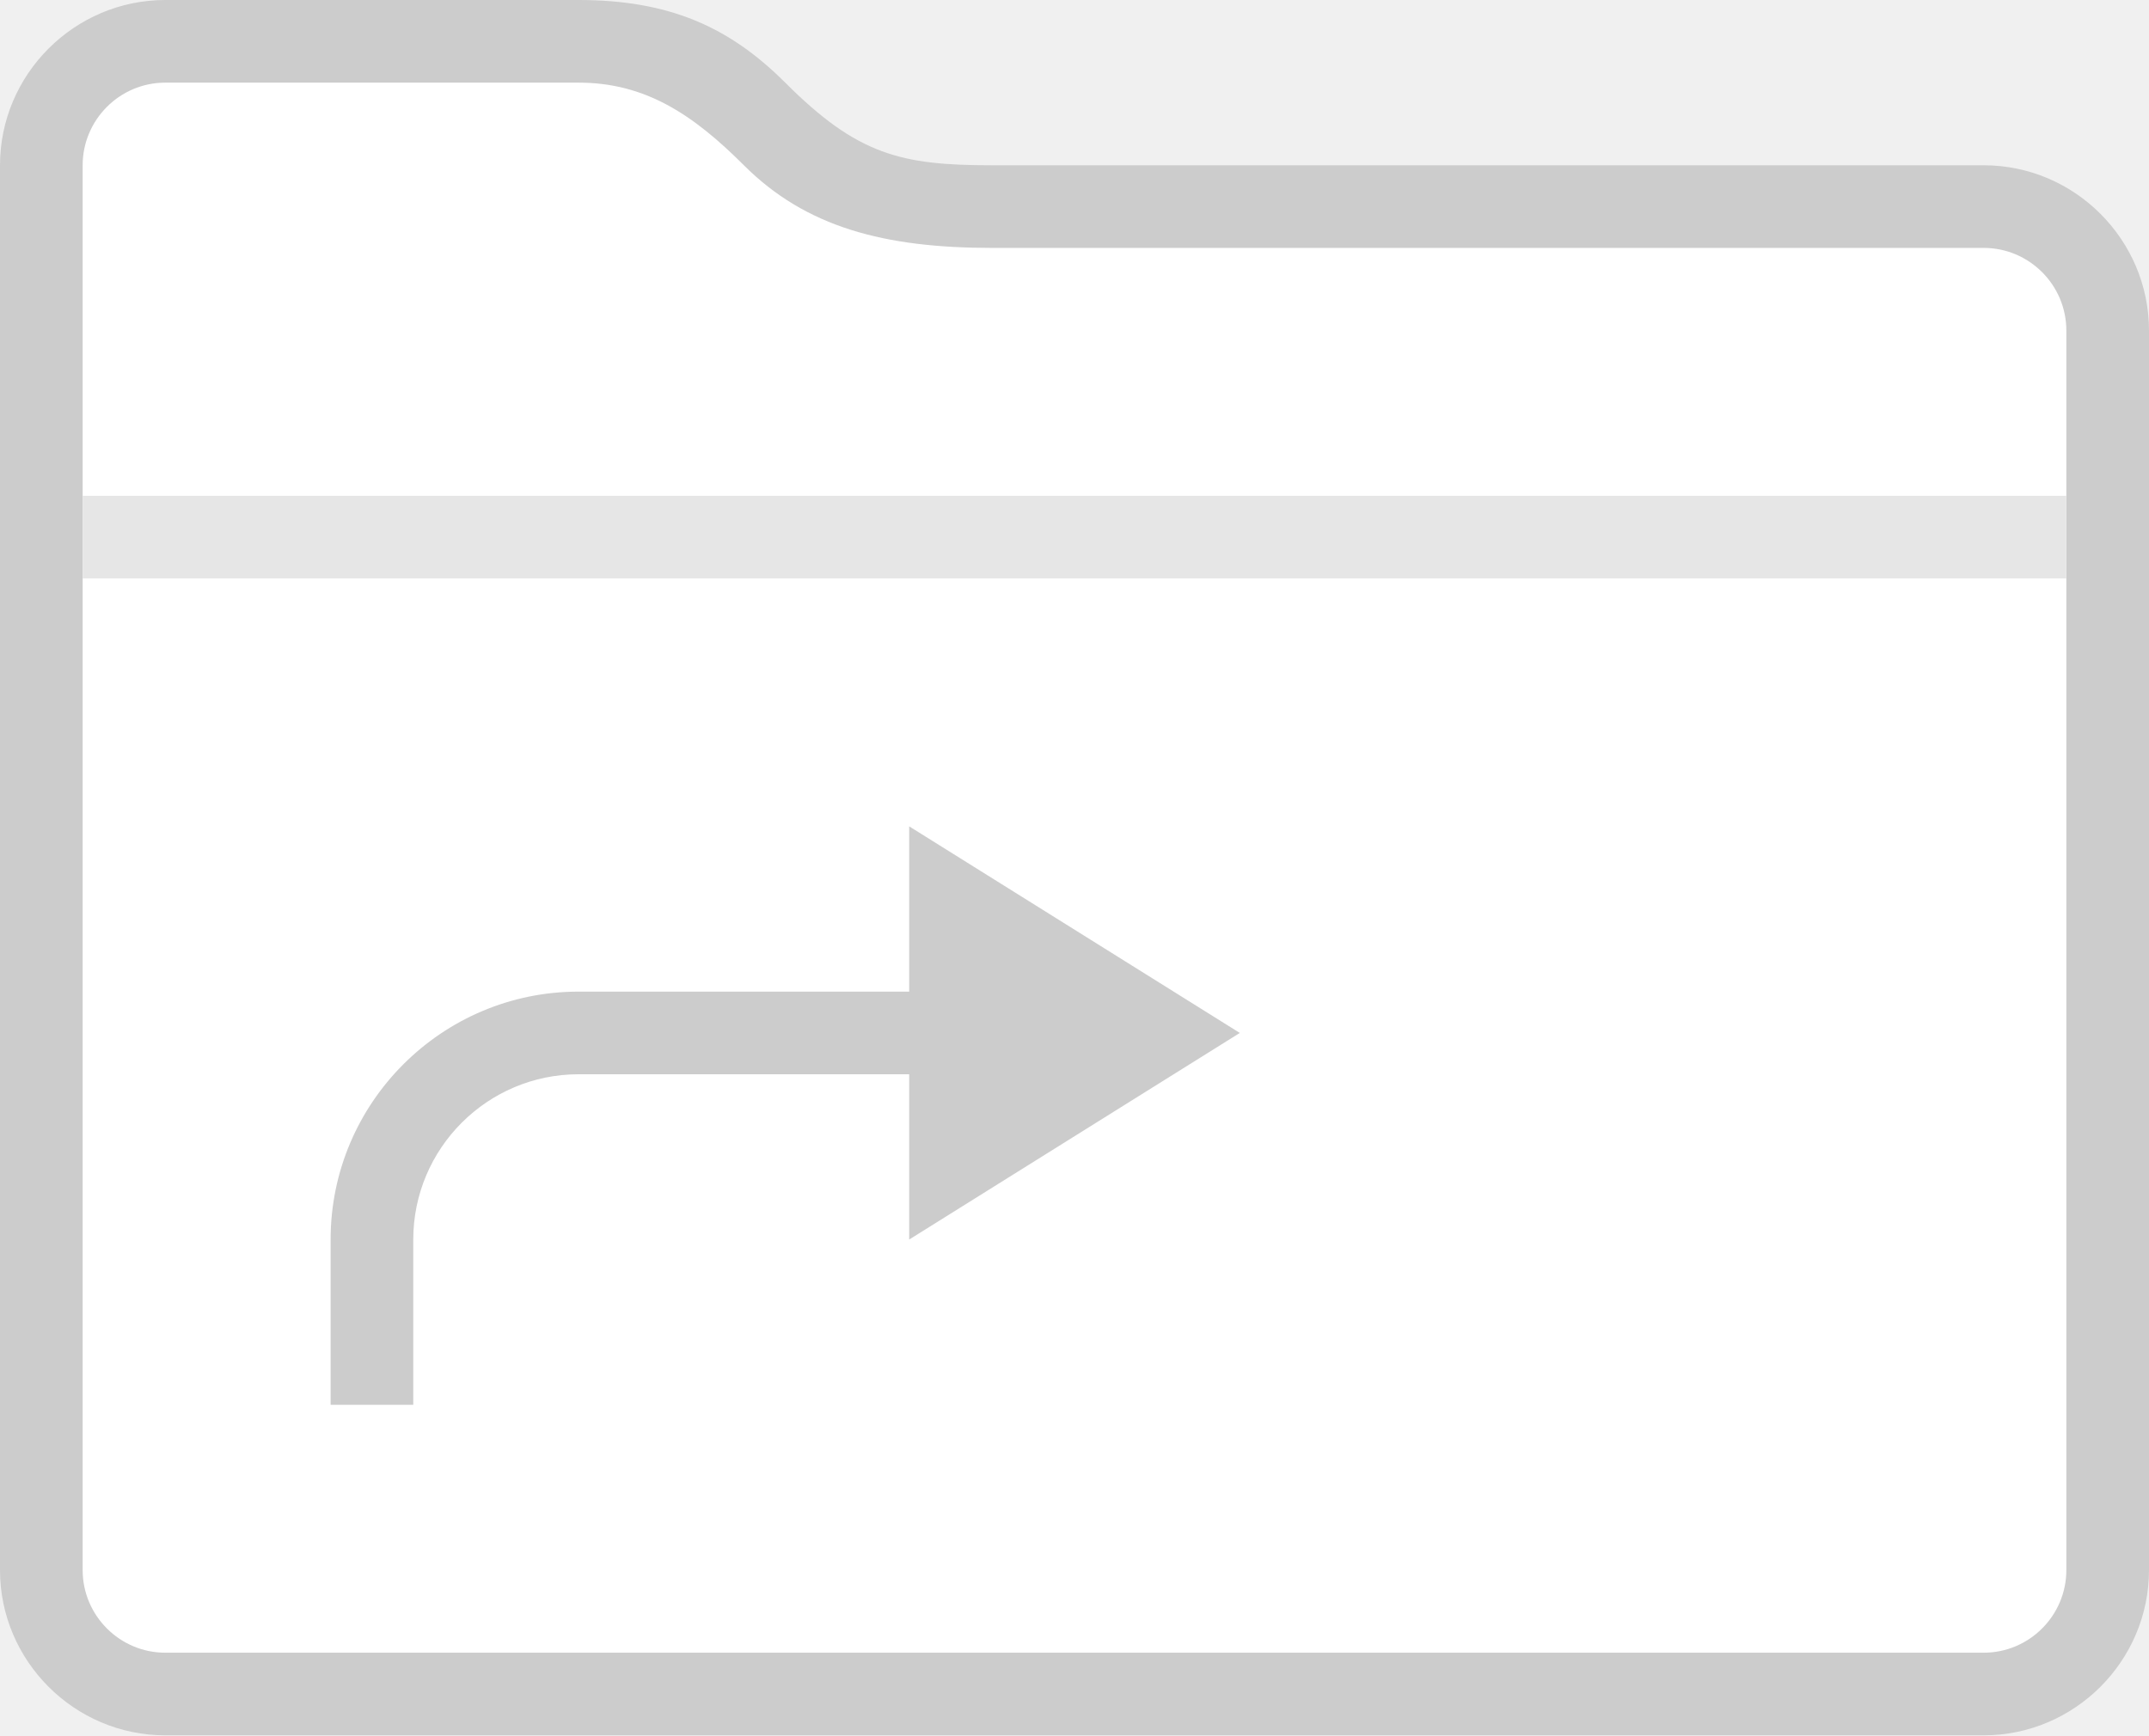
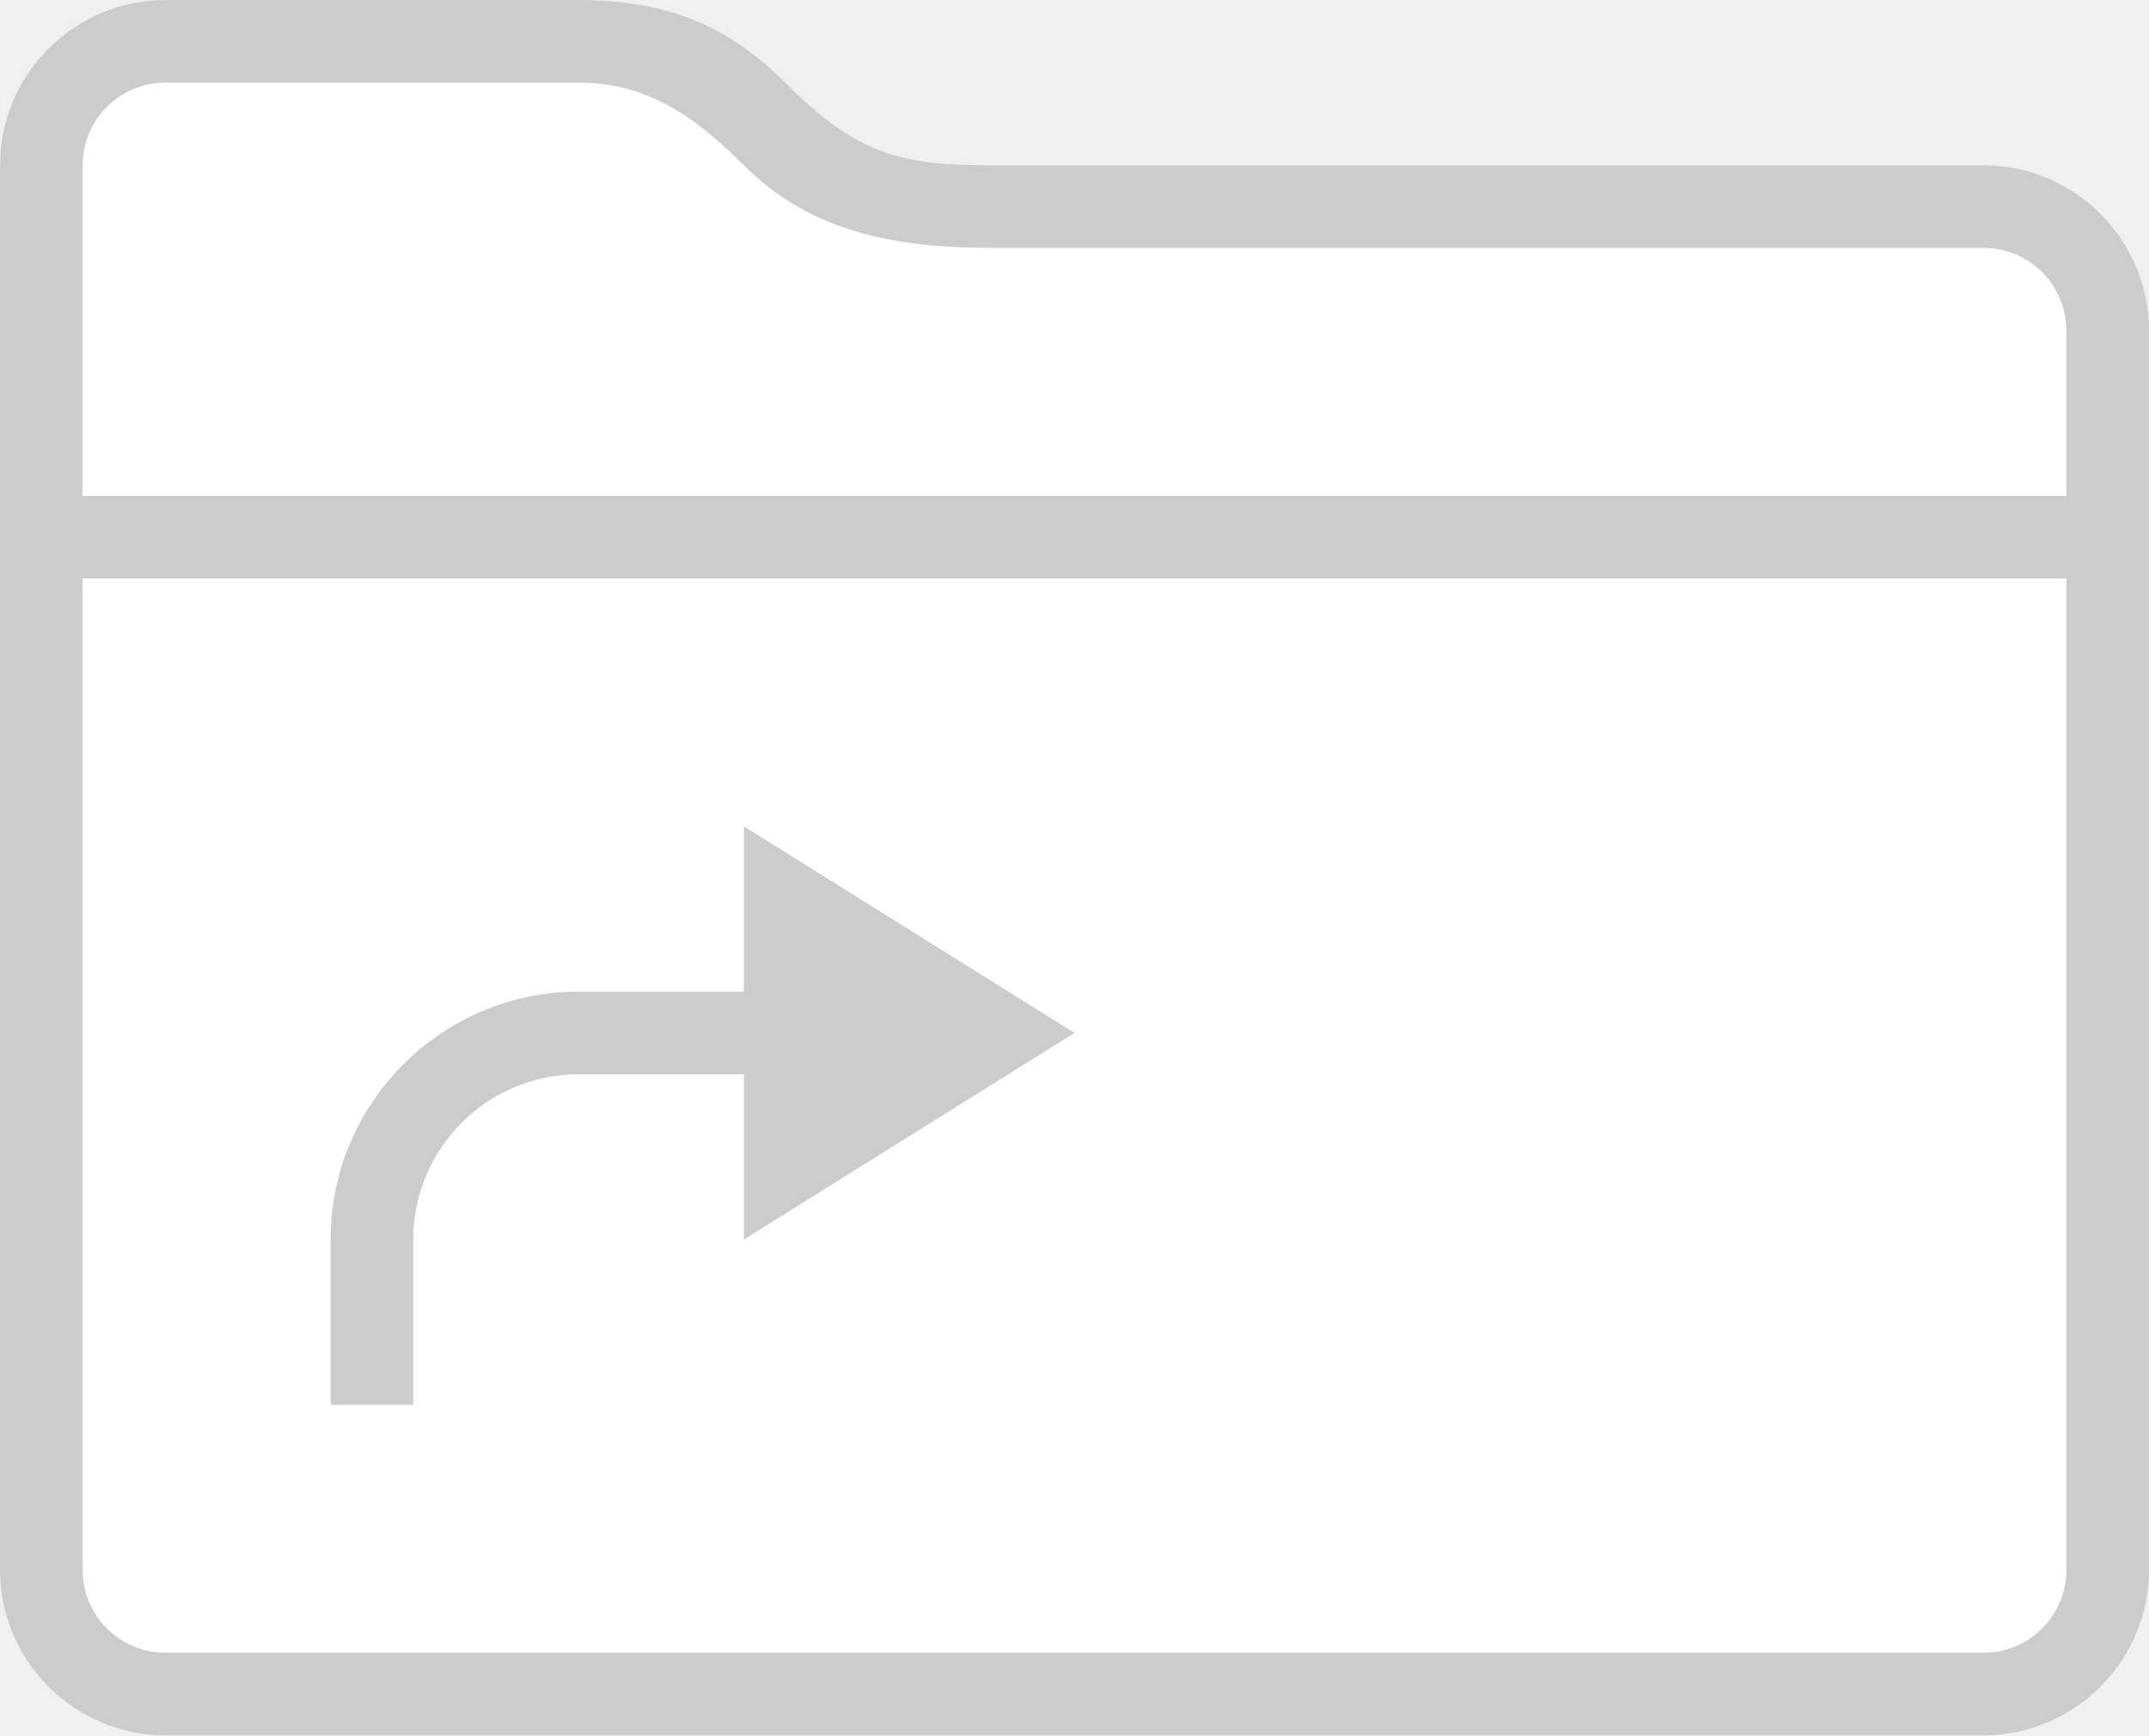
<svg xmlns="http://www.w3.org/2000/svg" version="1.1" id="Layer_1" x="0px" y="0px" width="26px" height="21px" viewBox="0 0 26 21" enable-background="new 0 0 26 21" xml:space="preserve">
-   <g>
-     <g>
-       <g>
-         <path fill="#CCCCCC" d="M7,0H2C0.9,0,0,0.9,0,2v17c0,1.1,0.9,2,2,2h22c1.1,0,2-0.9,2-2V4c0-1.1-0.9-2-2-2H12     c-1.1,0-1.625-0.125-2.5-1C8.828,0.328,8.1,0,7,0L7,0z M7,0H2C0.9,0,0,0.9,0,2v17c0,1.1,0.9,2,2,2h22c1.1,0,2-0.9,2-2V4     c0-1.1-0.9-2-2-2H12c-1.1,0-1.625-0.125-2.5-1C8.828,0.328,8.1,0,7,0L7,0z" />
-       </g>
-     </g>
-   </g>
-   <path fill="#FFFFFF" d="M7,1c0.805,0,1.383,0.383,2,1c0.75,0.75,1.7,1,3,1h12c0.551,0,1,0.449,1,1v15c0,0.551-0.449,1-1,1H2  c-0.551,0-1-0.449-1-1V2c0-0.551,0.449-1,1-1H7" />
-   <rect x="1" y="6" fill="#E6E6E6" width="24" height="1" />
-   <path fill="#CCCCCC" d="M15,12.5L11,10v2H7c-1.654,0-3,1.346-3,3v2h1v-2c0-1.103,0.897-2,2-2h4v2L15,12.5z" />
+   <path fill="#FFFFFF" d="M24,2H12c-1.1,0-1.625-0.125-2.5-1C8.828,0.328,8.1,0,7,0H2C0.9,0,0,0.9,0,2v17c0,1.1,0.9,2,2,2h22  c1.1,0,2-0.9,2-2V4C26,2.9,25.1,2,24,2z" />
+   <path fill="#CCCCCC" d="M24,2H12c-1.1,0-1.625-0.125-2.5-1C8.828,0.328,8.1,0,7,0H2C0.9,0,0,0.9,0,2v17c0,1.1,0.9,2,2,2h22  c1.1,0,2-0.9,2-2V4C26,2.9,25.1,2,24,2z M25,19c0,0.551-0.449,1-1,1H2c-0.551,0-1-0.449-1-1V7h24V19z M25,6H1V2c0-0.551,0.449-1,1-1  h5c0.805,0,1.383,0.383,2,1c0.75,0.75,1.7,1,3,1h12c0.551,0,1,0.449,1,1V6z" />
+   <path fill="#CCCCCC" d="M13,12.5L9,10v2H7c-1.654,0-3,1.346-3,3v2h1v-2c0-1.103,0.897-2,2-2h2v2L13,12.5z" />
</svg>
